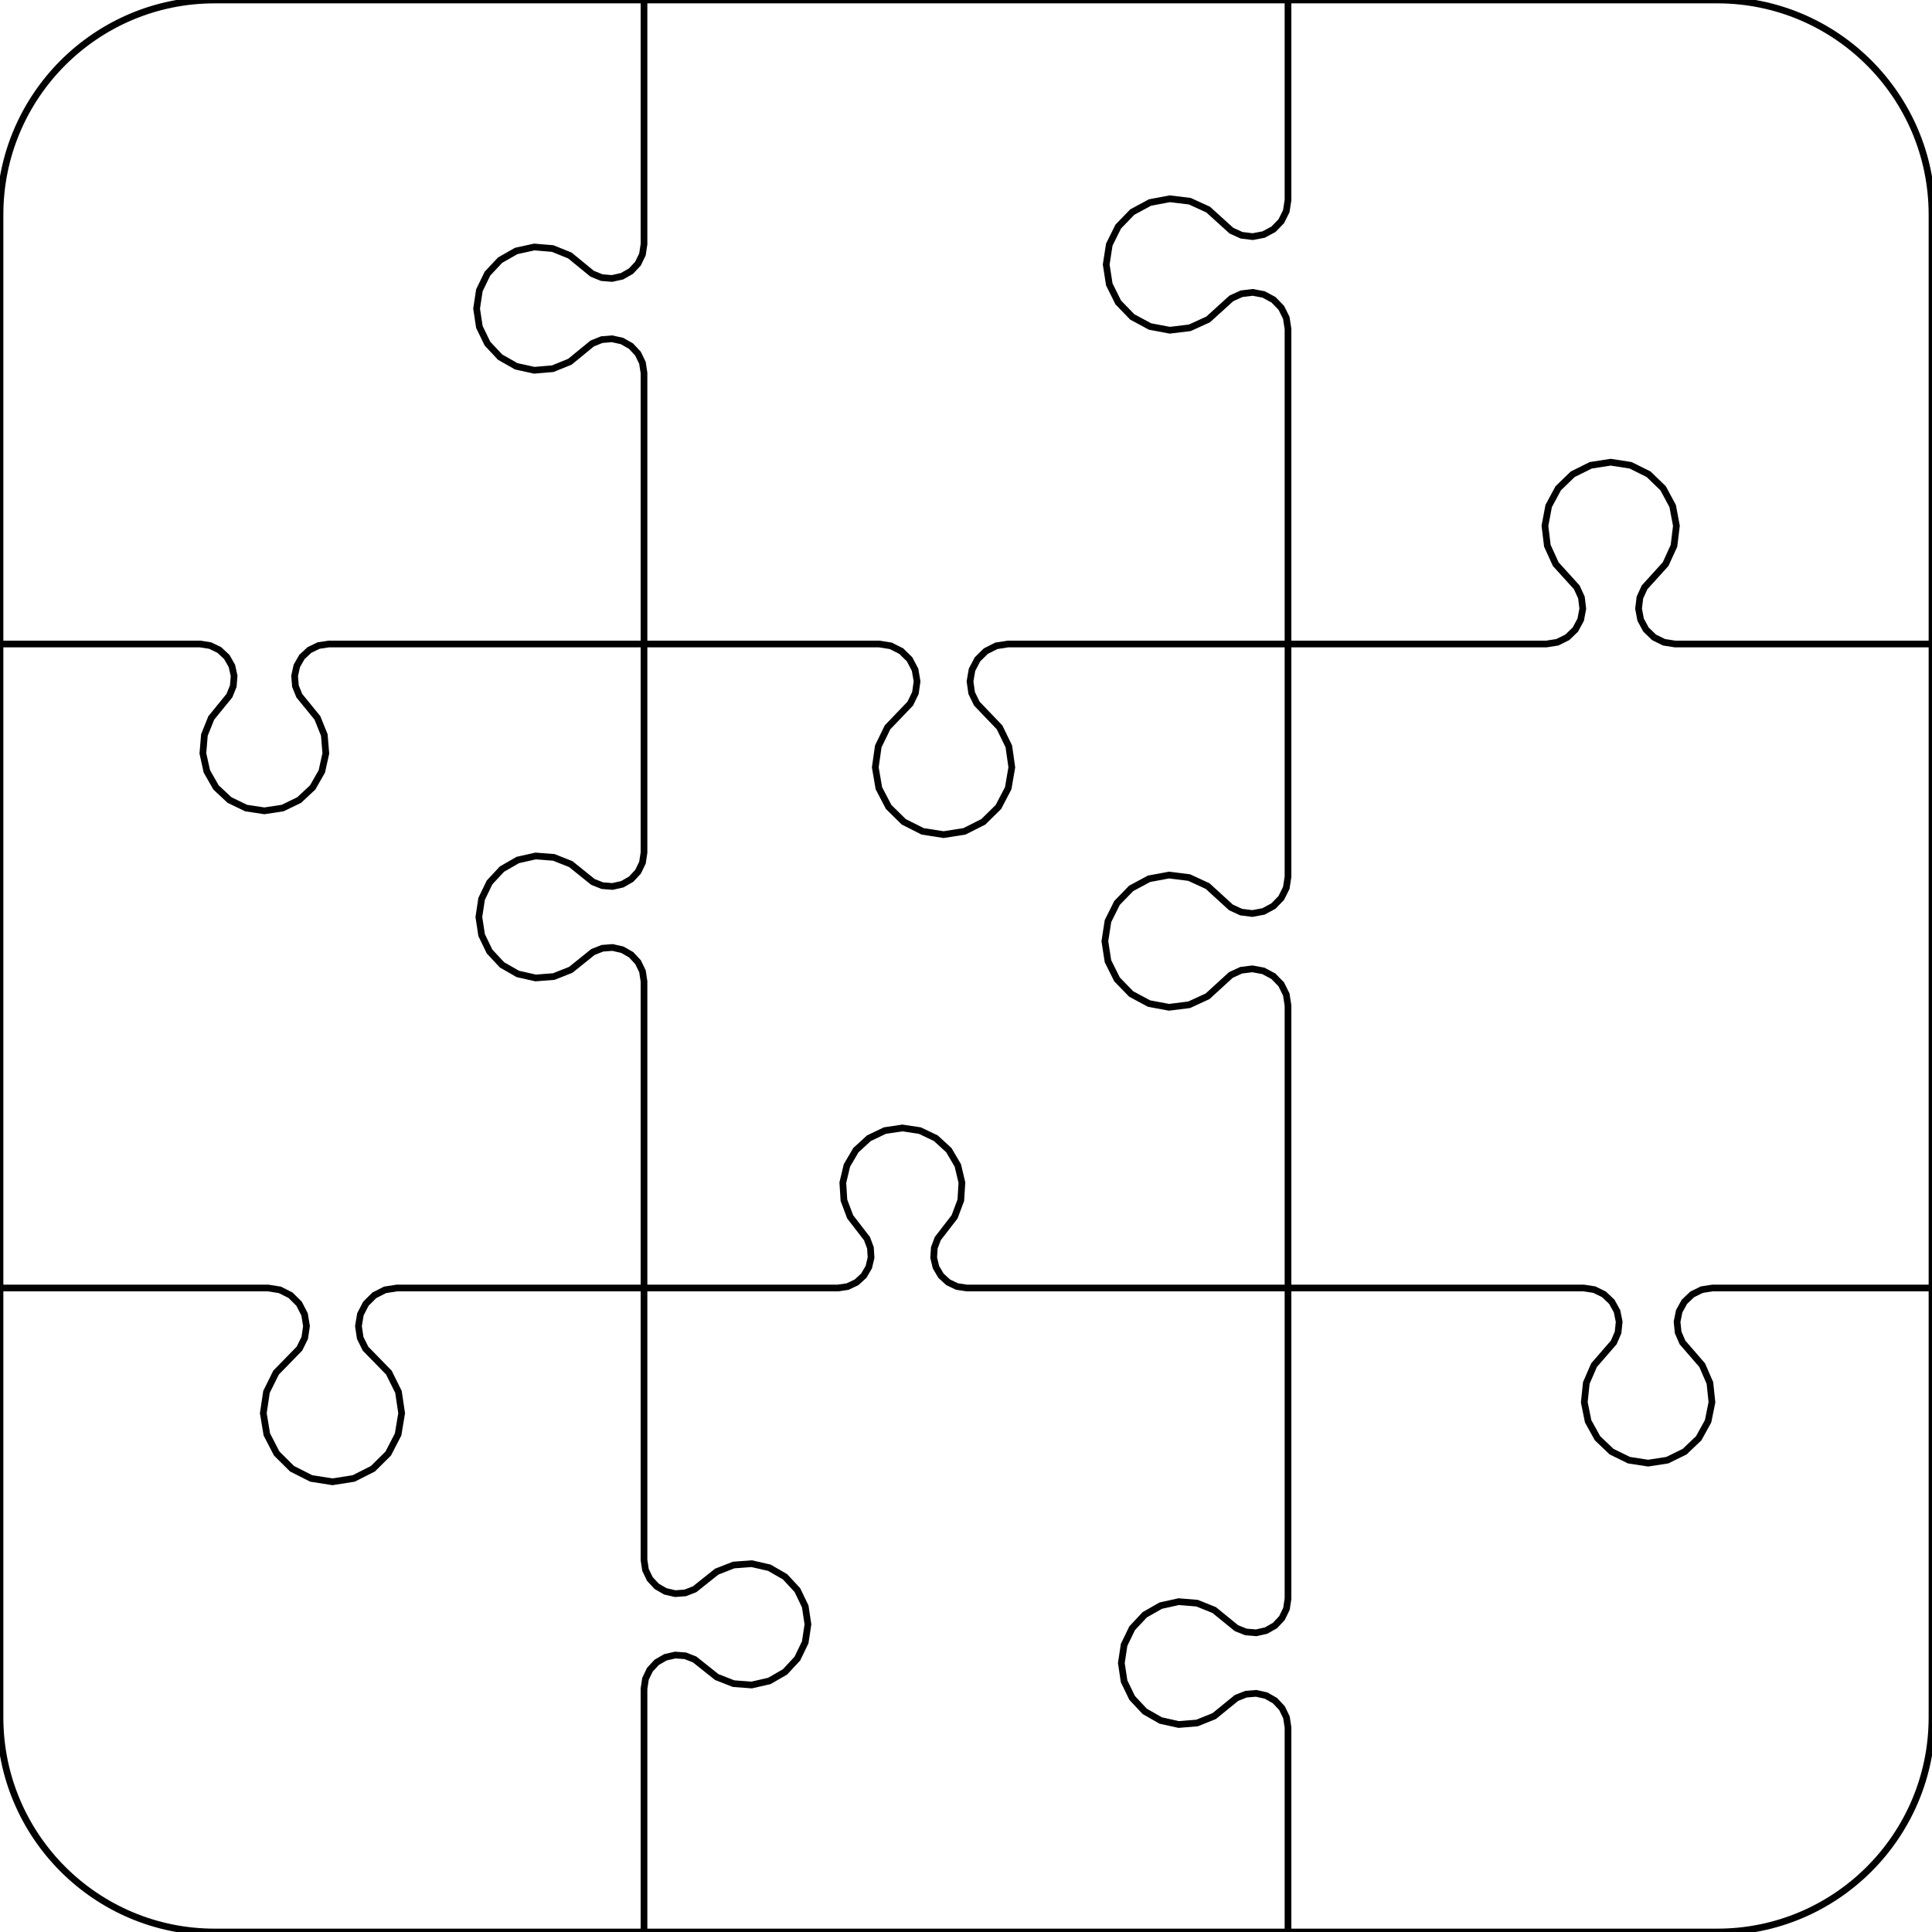
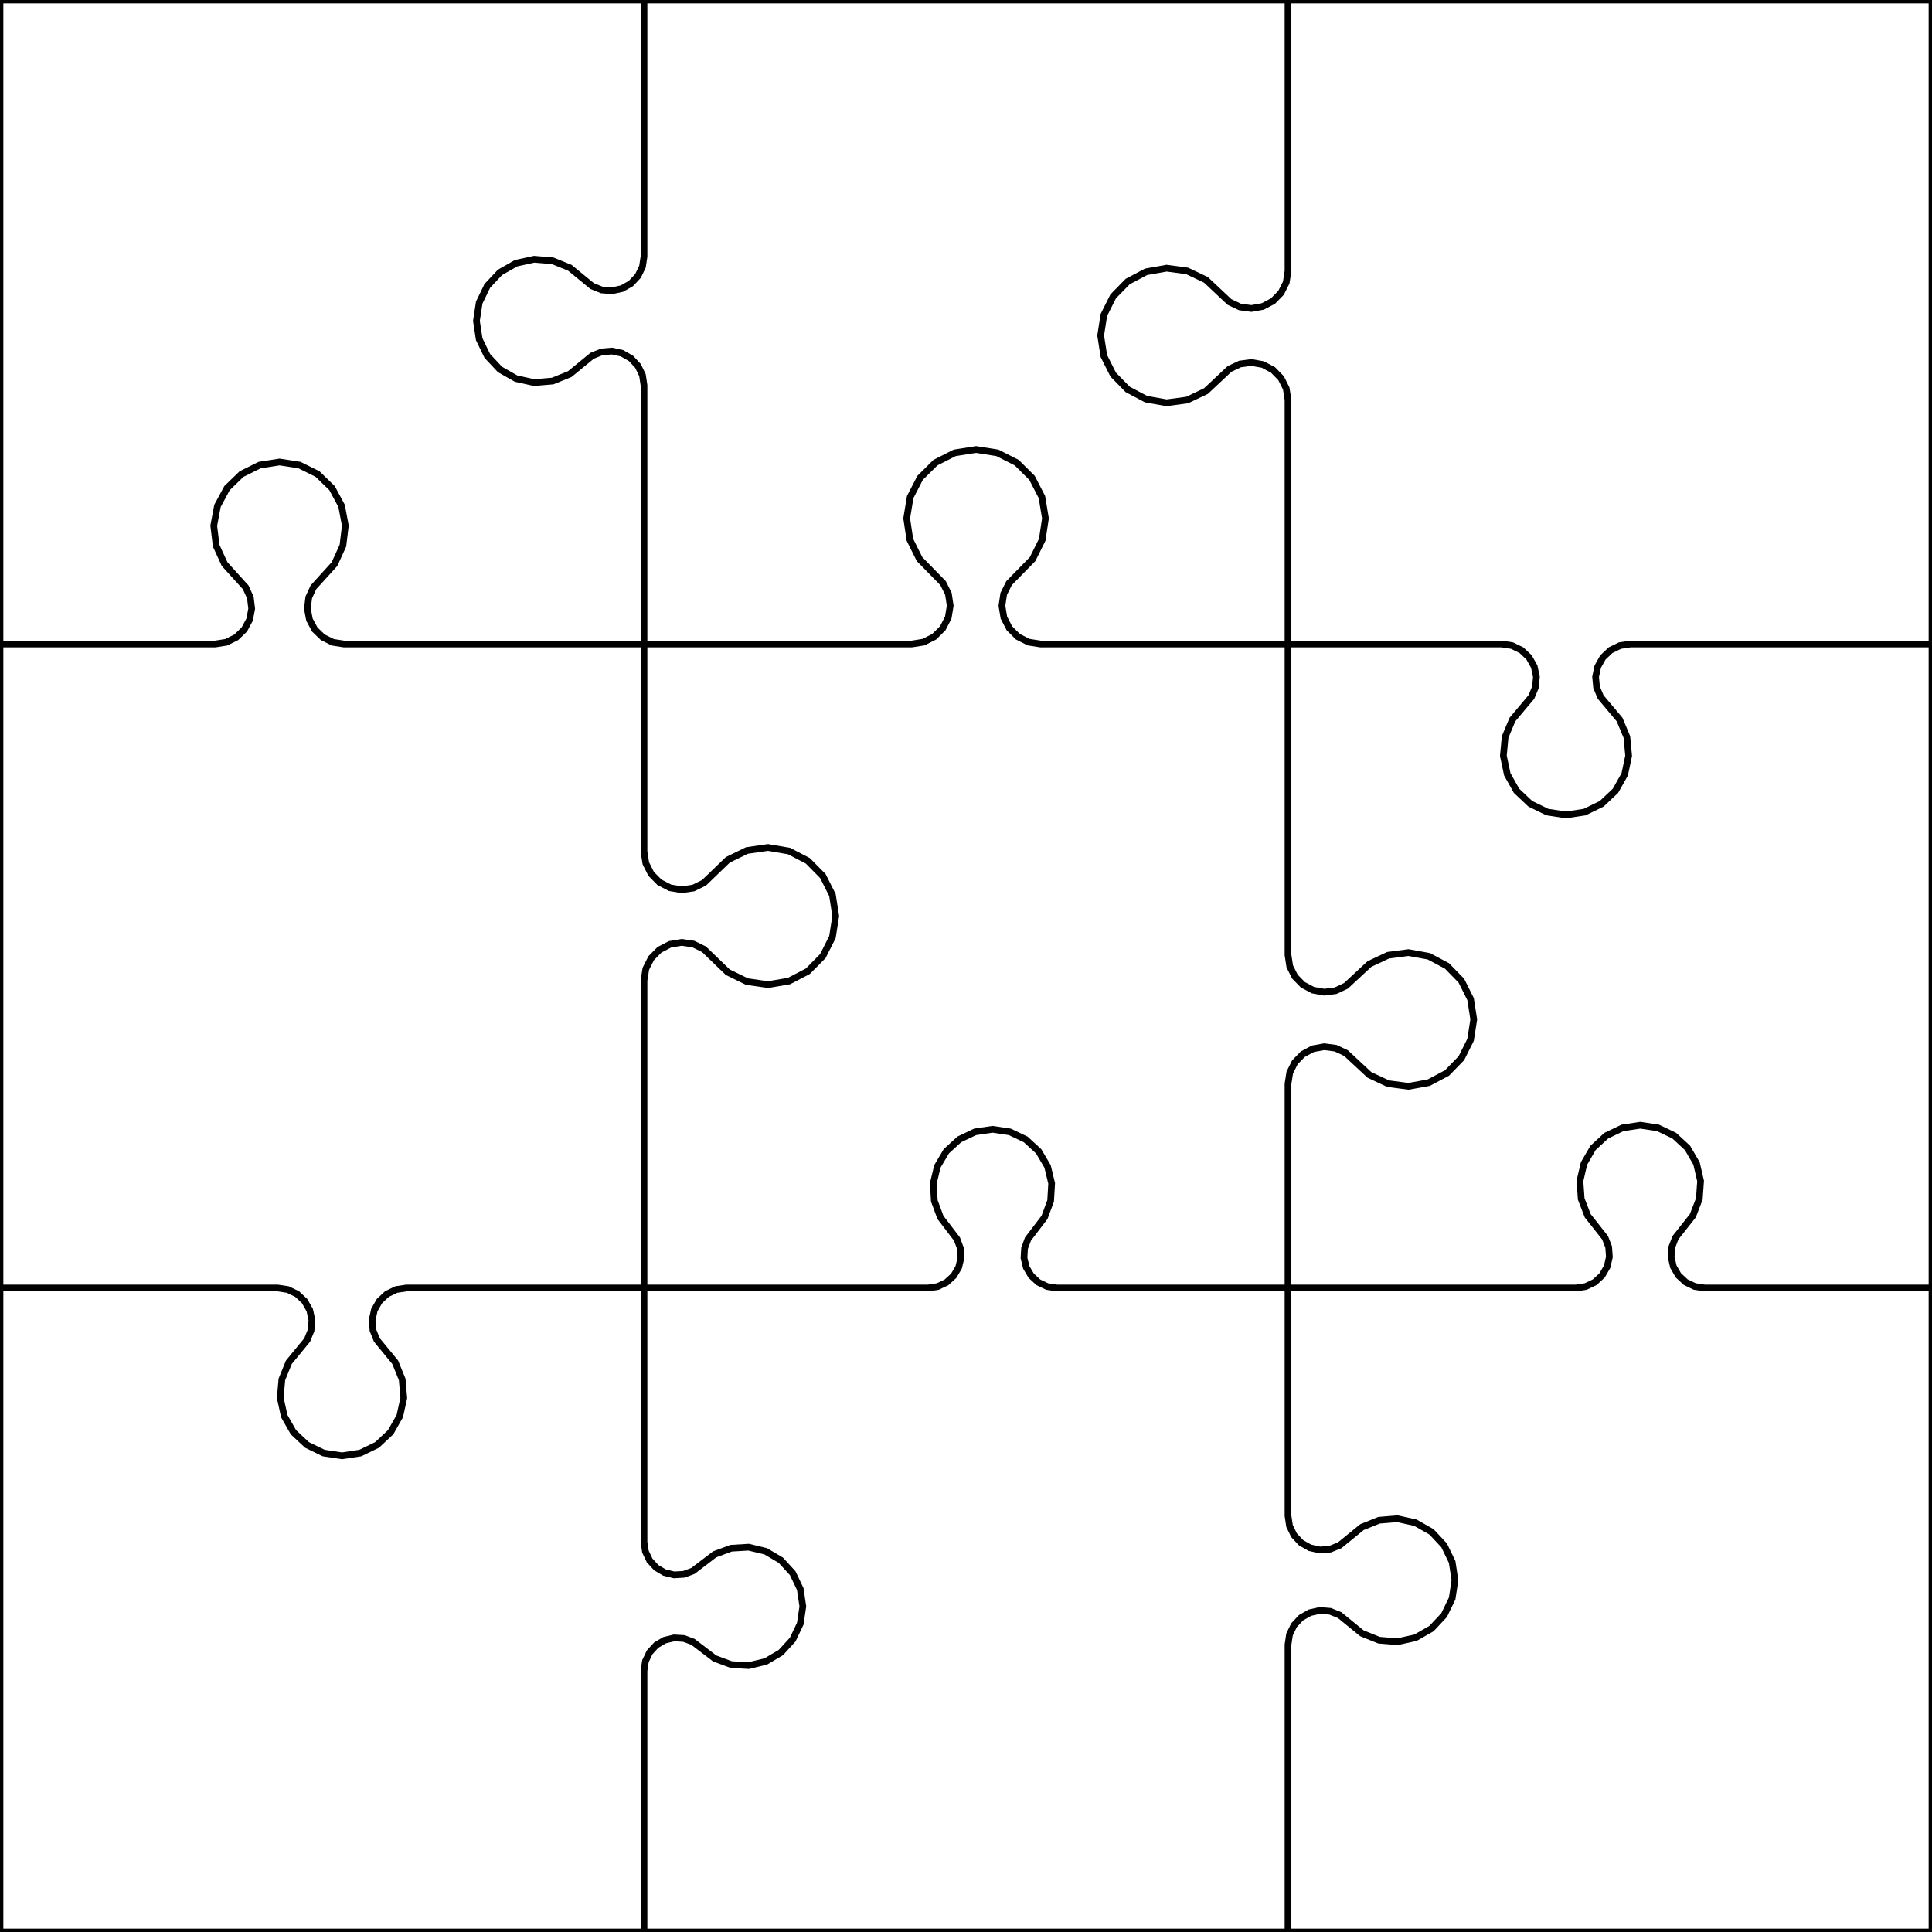
- <svg xmlns="http://www.w3.org/2000/svg" width="288" height="288" overflow="visible" id="svg2" version="1.1">
-   <defs id="defs33" />
+ <svg xmlns="http://www.w3.org/2000/svg" width="288" height="288" overflow="visible">
  <g id="Layer_1">
-     <rect x="0" y="0" rx="32" ry="32" width="288" height="288" fill="none" stroke="#000000" id="rect5" />
-     <polyline fill="none" stroke="#000000" stroke-width="1" points="  0,96 29.807,96 29.807,96 31.317,96.229 32.693,96.895 33.809,97.938 34.567,99.265 34.898,100.757 34.772,102.28 34.2,103.697 33.235,104.882 33.235,104.882 31.498,107.014 30.47,109.565 30.243,112.307 30.838,114.992 32.202,117.381 34.211,119.259 36.687,120.457 39.407,120.869 42.126,120.457 44.602,119.259 46.612,117.381 47.975,114.992 48.57,112.307 48.344,109.565 47.316,107.014 45.578,104.882 45.578,104.882 44.613,103.697 44.042,102.28 43.916,100.757 44.246,99.265 45.004,97.938 46.12,96.895 47.496,96.229 49.007,96 49.007,96 96,96 " id="polyline7" />
-     <polyline fill="none" stroke="#000000" stroke-width="1" points="  96,96 131.053,96 131.053,96 132.784,96.272 134.349,97.061 135.597,98.291 136.409,99.844 136.706,101.571 136.459,103.306 135.693,104.883 134.481,106.149 134.481,106.149 132.3,108.427 130.921,111.265 130.478,114.388 131.012,117.497 132.473,120.293 134.719,122.507 137.536,123.927 140.653,124.416 143.769,123.927 146.586,122.507 148.833,120.293 150.294,117.497 150.828,114.388 150.385,111.265 149.006,108.427 146.824,106.149 146.824,106.149 145.612,104.883 144.846,103.306 144.6,101.571 144.897,99.844 145.708,98.291 146.957,97.061 148.522,96.272 150.253,96 150.253,96 192,96 " id="polyline9" />
-     <polyline fill="none" stroke="#000000" stroke-width="1" points="  192,96 230.5,96 230.5,96 232.149,95.744 233.644,95.001 234.843,93.841 235.634,92.372 235.944,90.732 235.743,89.076 235.049,87.558 233.929,86.321 233.929,86.321 231.912,84.095 230.664,81.363 230.302,78.382 230.859,75.43 232.284,72.786 234.442,70.697 237.132,69.36 240.1,68.9 243.069,69.36 245.758,70.697 247.917,72.786 249.341,75.43 249.899,78.382 249.537,81.363 248.288,84.095 246.272,86.321 246.272,86.321 245.151,87.558 244.458,89.076 244.257,90.732 244.566,92.372 245.358,93.841 246.557,95.001 248.051,95.744 249.7,96 249.7,96 288,96 " id="polyline11" />
-     <polyline fill="none" stroke="#000000" stroke-width="1" points="  0,192 39.962,192 39.962,192 41.723,192.277 43.313,193.083 44.579,194.338 45.398,195.922 45.69,197.68 45.427,199.444 44.635,201.041 43.39,202.317 43.39,202.317 41.15,204.614 39.724,207.489 39.251,210.663 39.777,213.829 41.251,216.679 43.529,218.939 46.392,220.388 49.562,220.888 52.731,220.388 55.594,218.939 57.873,216.679 59.346,213.829 59.872,210.663 59.399,207.489 57.974,204.614 55.733,202.317 55.733,202.317 54.488,201.041 53.696,199.444 53.434,197.68 53.726,195.922 54.544,194.338 55.81,193.083 57.401,192.277 59.162,192 59.162,192 96,192 " id="polyline13" />
-     <polyline fill="none" stroke="#000000" stroke-width="1" points="  96,192 124.915,192 124.915,192 126.364,191.783 127.686,191.152 128.765,190.161 129.507,188.898 129.847,187.473 129.755,186.011 129.239,184.64 128.344,183.48 128.344,183.48 126.733,181.392 125.804,178.925 125.638,176.293 126.25,173.728 127.585,171.454 129.528,169.671 131.907,168.535 134.515,168.144 137.123,168.535 139.502,169.671 141.445,171.454 142.781,173.728 143.392,176.293 143.226,178.925 142.297,181.392 140.687,183.48 140.687,183.48 139.792,184.64 139.276,186.011 139.184,187.473 139.523,188.898 140.265,190.161 141.344,191.152 142.666,191.783 144.115,192 144.115,192 192,192 " id="polyline15" />
-     <polyline fill="none" stroke="#000000" stroke-width="1" points="  192,192 236.082,192 236.082,192 237.669,192.244 239.11,192.952 240.272,194.06 241.049,195.466 241.368,197.039 241.2,198.636 240.562,200.11 239.51,201.324 239.51,201.324 237.618,203.508 236.468,206.16 236.167,209.035 236.741,211.868 238.139,214.398 240.231,216.392 242.825,217.667 245.682,218.106 248.539,217.667 251.133,216.392 253.225,214.398 254.622,211.868 255.197,209.035 254.895,206.16 253.745,203.508 251.853,201.324 251.853,201.324 250.802,200.11 250.163,198.636 249.996,197.039 250.315,195.466 251.091,194.06 252.253,192.952 253.695,192.244 255.282,192 255.282,192 288,192 " id="polyline17" />
-     <polyline fill="none" stroke="#000000" stroke-width="1" points="  96,0 96,36.407 96,36.407 95.77,37.923 95.101,39.303 94.054,40.422 92.721,41.181 91.224,41.511 89.696,41.382 88.275,40.806 87.088,39.835 87.088,39.835 84.952,38.087 82.394,37.051 79.643,36.819 76.948,37.413 74.549,38.779 72.663,40.794 71.46,43.278 71.046,46.007 71.46,48.736 72.663,51.219 74.549,53.235 76.948,54.601 79.643,55.195 82.394,54.963 84.952,53.926 87.088,52.178 87.088,52.178 88.275,51.207 89.696,50.631 91.224,50.502 92.721,50.832 94.054,51.591 95.101,52.711 95.77,54.091 96,55.607 96,55.607 96,96 " id="polyline19" />
-     <polyline fill="none" stroke="#000000" stroke-width="1" points="  192,0 192,29.829 192,29.829 191.744,31.478 191.002,32.972 189.841,34.171 188.372,34.963 186.733,35.273 185.076,35.071 183.558,34.378 182.322,33.258 182.322,33.258 180.096,31.241 177.364,29.993 174.382,29.631 171.431,30.188 168.786,31.613 166.698,33.771 165.361,36.461 164.9,39.429 165.361,42.397 166.698,45.087 168.786,47.245 171.431,48.67 174.382,49.227 177.364,48.865 180.096,47.617 182.322,45.6 182.322,45.6 183.558,44.48 185.076,43.787 186.733,43.586 188.372,43.895 189.841,44.687 191.002,45.886 191.744,47.38 192,49.029 192,49.029 192,96 " id="polyline21" />
-     <polyline fill="none" stroke="#000000" stroke-width="1" points="  96,96 96,127.091 96,127.091 95.774,128.586 95.117,129.948 94.087,131.055 92.776,131.809 91.301,132.142 89.793,132.024 88.387,131.467 87.209,130.519 87.209,130.519 85.087,128.813 82.557,127.81 79.843,127.599 77.188,128.198 74.828,129.555 72.974,131.547 71.791,133.999 71.384,136.691 71.791,139.382 72.974,141.834 74.828,143.827 77.188,145.183 79.843,145.782 82.557,145.571 85.087,144.568 87.209,142.862 87.209,142.862 88.387,141.914 89.793,141.357 91.301,141.239 92.776,141.572 94.087,142.326 95.117,143.433 95.774,144.795 96,146.291 96,146.291 96,192 " id="polyline23" />
-     <polyline fill="none" stroke="#000000" stroke-width="1" points="  192,96 192,130.699 192,130.699 191.742,132.36 190.992,133.865 189.821,135.072 188.339,135.867 186.686,136.174 185.018,135.966 183.491,135.262 182.25,134.127 182.25,134.127 180.016,132.086 177.268,130.818 174.264,130.443 171.289,130.997 168.622,132.427 166.514,134.599 165.164,137.308 164.7,140.299 165.164,143.29 166.514,145.999 168.622,148.17 171.289,149.601 174.264,150.155 177.268,149.78 180.016,148.512 182.25,146.47 182.25,146.47 183.491,145.336 185.018,144.632 186.686,144.423 188.339,144.731 189.821,145.526 190.992,146.732 191.742,148.237 192,149.899 192,149.899 192,192 " id="polyline25" />
-     <polyline fill="none" stroke="#000000" stroke-width="1" points="  96,192 96,232.538 96,232.538 96.224,234.022 96.875,235.375 97.896,236.475 99.195,237.226 100.659,237.561 102.156,237.449 103.553,236.902 104.728,235.966 104.728,235.966 106.841,234.283 109.357,233.297 112.052,233.096 114.686,233.699 117.025,235.05 118.863,237.031 120.035,239.466 120.438,242.138 120.035,244.81 118.863,247.244 117.025,249.225 114.686,250.577 112.052,251.179 109.357,250.979 106.841,249.993 104.728,248.309 104.728,248.309 103.553,247.374 102.156,246.826 100.659,246.715 99.195,247.049 97.896,247.8 96.875,248.901 96.224,250.253 96,251.738 96,251.738 96,288 " id="polyline27" />
-     <polyline fill="none" stroke="#000000" stroke-width="1" points="  192,192 192,238.312 192,238.312 191.771,239.822 191.106,241.196 190.065,242.311 188.739,243.068 187.249,243.399 185.728,243.274 184.311,242.704 183.127,241.741 183.127,241.741 180.996,240.007 178.447,238.981 175.709,238.756 173.026,239.352 170.641,240.714 168.765,242.722 167.568,245.196 167.157,247.912 167.568,250.629 168.765,253.102 170.641,255.11 173.026,256.473 175.709,257.069 178.447,256.844 180.996,255.818 183.127,254.084 183.127,254.084 184.311,253.12 185.728,252.551 187.249,252.425 188.739,252.756 190.065,253.513 191.106,254.629 191.771,256.003 192,257.512 192,257.512 192,288 " id="polyline29" />
+     <rect x="0" y="0" rx="0" ry="0" width="288" height="288" fill="none" stroke="#000000" />
+     <polyline fill="none" stroke="#000000" stroke-width="1" points="  0,96 32.071,96 32.071,96 33.721,95.744 35.217,95 36.418,93.838 37.21,92.367 37.519,90.725 37.317,89.067 36.622,87.548 35.499,86.31 35.499,86.31 33.479,84.083 32.227,81.349 31.863,78.364 32.42,75.408 33.846,72.761 36.006,70.669 38.699,69.33 41.671,68.869 44.642,69.33 47.335,70.669 49.495,72.761 50.921,75.408 51.478,78.364 51.114,81.349 49.863,84.083 47.842,86.31 47.842,86.31 46.719,87.548 46.024,89.067 45.822,90.725 46.131,92.367 46.923,93.838 48.124,95 49.62,95.744 51.271,96 51.271,96 96,96 " />
+     <polyline fill="none" stroke="#000000" stroke-width="1" points="  96,96 135.9,96 135.9,96 137.668,95.721 139.264,94.912 140.534,93.651 141.354,92.061 141.645,90.295 141.378,88.526 140.581,86.924 139.329,85.645 139.329,85.645 137.075,83.344 135.639,80.461 135.159,77.275 135.683,74.097 137.159,71.234 139.445,68.965 142.318,67.508 145.5,67.007 148.682,67.508 151.555,68.965 153.84,71.234 155.317,74.097 155.841,77.275 155.361,80.461 153.925,83.344 151.671,85.645 151.671,85.645 150.419,86.924 149.621,88.526 149.355,90.295 149.646,92.061 150.466,93.651 151.736,94.912 153.332,95.721 155.1,96 155.1,96 192,96 " />
+     <polyline fill="none" stroke="#000000" stroke-width="1" points="  192,96 223.84,96 223.84,96 225.388,96.236 226.796,96.923 227.935,97.998 228.702,99.364 229.027,100.896 228.881,102.456 228.276,103.901 227.268,105.1 227.268,105.1 225.454,107.259 224.366,109.86 224.103,112.667 224.688,115.425 226.068,117.884 228.118,119.819 230.652,121.056 233.44,121.481 236.227,121.056 238.761,119.819 240.812,117.884 242.192,115.425 242.777,112.667 242.513,109.86 241.425,107.259 239.611,105.1 239.611,105.1 238.604,103.901 237.999,102.456 237.852,100.896 238.177,99.364 238.944,97.998 240.084,96.923 241.491,96.236 243.04,96 243.04,96 288,96 " />
+     <polyline fill="none" stroke="#000000" stroke-width="1" points="  0,192 41.386,192 41.386,192 42.905,192.231 44.288,192.901 45.41,193.952 46.17,195.289 46.499,196.79 46.369,198.322 45.79,199.746 44.814,200.934 44.814,200.934 43.059,203.072 42.016,205.635 41.781,208.392 42.373,211.095 43.741,213.5 45.761,215.392 48.25,216.6 50.986,217.015 53.721,216.6 56.211,215.392 58.23,213.5 59.598,211.095 60.191,208.392 59.955,205.635 58.913,203.072 57.157,200.934 57.157,200.934 56.182,199.746 55.603,198.322 55.472,196.79 55.801,195.289 56.561,193.952 57.683,192.901 59.066,192.231 60.586,192 60.586,192 96,192 " />
+     <polyline fill="none" stroke="#000000" stroke-width="1" points="  96,192 138.346,192 138.346,192 139.783,191.786 141.094,191.161 142.166,190.18 142.905,188.929 143.247,187.517 143.161,186.067 142.655,184.705 141.774,183.55 141.774,183.55 140.188,181.471 139.278,179.019 139.123,176.408 139.738,173.866 141.068,171.615 142.998,169.85 145.359,168.725 147.946,168.339 150.532,168.725 152.893,169.85 154.823,171.615 156.153,173.866 156.768,176.408 156.613,179.019 155.703,181.471 154.117,183.55 154.117,183.55 153.236,184.705 152.73,186.067 152.644,187.517 152.986,188.929 153.725,190.18 154.797,191.161 156.109,191.786 157.546,192 157.546,192 192,192 " />
+     <polyline fill="none" stroke="#000000" stroke-width="1" points="  192,192 234.91,192 234.91,192 236.384,191.778 237.727,191.133 238.822,190.121 239.57,188.832 239.906,187.38 239.8,185.894 239.262,184.504 238.339,183.334 238.339,183.334 236.677,181.228 235.708,178.727 235.517,176.051 236.123,173.437 237.469,171.117 239.439,169.296 241.857,168.134 244.51,167.735 247.163,168.134 249.581,169.296 251.551,171.117 252.898,173.437 253.503,176.051 253.312,178.727 252.343,181.228 250.682,183.334 250.682,183.334 249.758,184.504 249.22,185.894 249.114,187.38 249.45,188.832 250.199,190.121 251.293,191.133 252.636,191.778 254.11,192 254.11,192 288,192 " />
+     <polyline fill="none" stroke="#000000" stroke-width="1" points="  96,0 96,38.239 96,38.239 95.77,39.756 95.1,41.137 94.051,42.258 92.717,43.017 91.218,43.347 89.689,43.217 88.266,42.64 87.079,41.667 87.079,41.667 84.942,39.916 82.382,38.877 79.629,38.644 76.93,39.237 74.529,40.604 72.641,42.621 71.436,45.107 71.021,47.839 71.436,50.57 72.641,53.056 74.529,55.073 76.93,56.44 79.629,57.033 82.382,56.8 84.942,55.761 87.079,54.01 87.079,54.01 88.266,53.037 89.689,52.46 91.218,52.33 92.717,52.66 94.051,53.419 95.1,54.54 95.77,55.921 96,57.438 96,57.438 96,96 " />
+     <polyline fill="none" stroke="#000000" stroke-width="1" points="  192,0 192,40.41 192,40.41 191.734,42.111 190.963,43.649 189.758,44.879 188.237,45.683 186.542,45.985 184.836,45.755 183.281,45.016 182.026,43.838 182.026,43.838 179.767,41.718 176.969,40.388 173.898,39.975 170.848,40.518 168.108,41.965 165.941,44.179 164.552,46.949 164.074,50.01 164.552,53.071 165.941,55.84 168.108,58.054 170.848,59.502 173.898,60.045 176.969,59.631 179.767,58.301 182.026,56.181 182.026,56.181 183.281,55.003 184.836,54.264 186.542,54.035 188.237,54.337 189.758,55.141 190.963,56.371 191.734,57.909 192,59.61 192,59.61 192,96 " />
+     <polyline fill="none" stroke="#000000" stroke-width="1" points="  96,96 96,126.954 96,126.954 96.274,128.695 97.068,130.269 98.307,131.523 99.871,132.337 101.609,132.633 103.354,132.381 104.938,131.605 106.207,130.382 106.207,130.382 108.492,128.18 111.343,126.785 114.484,126.331 117.612,126.863 120.427,128.328 122.657,130.586 124.088,133.419 124.58,136.554 124.088,139.689 122.657,142.522 120.427,144.779 117.612,146.244 114.484,146.776 111.343,146.322 108.492,144.927 106.207,142.725 106.207,142.725 104.938,141.502 103.354,140.727 101.609,140.475 99.871,140.77 98.307,141.584 97.068,142.838 96.274,144.412 96,146.154 96,146.154 96,192 " />
+     <polyline fill="none" stroke="#000000" stroke-width="1" points="  192,96 192,142.368 192,142.368 192.263,144.054 193.026,145.58 194.218,146.801 195.724,147.601 197.403,147.905 199.095,147.684 200.639,146.958 201.889,145.797 201.889,145.797 204.138,143.707 206.918,142.4 209.963,142.002 212.985,142.549 215.697,143.99 217.841,146.188 219.215,148.934 219.688,151.968 219.215,155.003 217.841,157.749 215.697,159.947 212.985,161.388 209.963,161.935 206.918,161.536 204.138,160.23 201.889,158.14 201.889,158.14 200.639,156.978 199.095,156.253 197.403,156.031 195.724,156.335 194.218,157.136 193.026,158.357 192.263,159.883 192,161.568 192,161.568 192,192 " />
+     <polyline fill="none" stroke="#000000" stroke-width="1" points="  96,192 96,229.862 96,229.862 96.215,231.3 96.84,232.612 97.821,233.685 99.073,234.424 100.487,234.765 101.938,234.679 103.301,234.173 104.456,233.29 104.456,233.29 106.536,231.702 108.989,230.79 111.601,230.635 114.145,231.249 116.399,232.58 118.165,234.511 119.291,236.873 119.677,239.462 119.291,242.05 118.165,244.413 116.399,246.343 114.145,247.674 111.601,248.288 108.989,248.133 106.536,247.221 104.456,245.633 104.456,245.633 103.301,244.751 101.938,244.244 100.487,244.158 99.073,244.499 97.821,245.238 96.84,246.311 96.215,247.624 96,249.062 96,249.062 96,288 " />
+     <polyline fill="none" stroke="#000000" stroke-width="1" points="  192,192 192,225.96 192,225.96 192.229,227.472 192.895,228.848 193.939,229.965 195.267,230.722 196.76,231.053 198.284,230.927 199.702,230.355 200.886,229.389 200.886,229.389 203.019,227.649 205.572,226.62 208.314,226.393 211.001,226.987 213.391,228.351 215.271,230.362 216.47,232.839 216.882,235.56 216.47,238.281 215.271,240.758 213.391,242.768 211.001,244.132 208.314,244.727 205.572,244.5 203.019,243.47 200.886,241.731 200.886,241.731 199.702,240.765 198.284,240.193 196.76,240.067 195.267,240.397 193.939,241.155 192.895,242.272 192.229,243.648 192,245.16 192,245.16 192,288 " />
  </g>
</svg>
